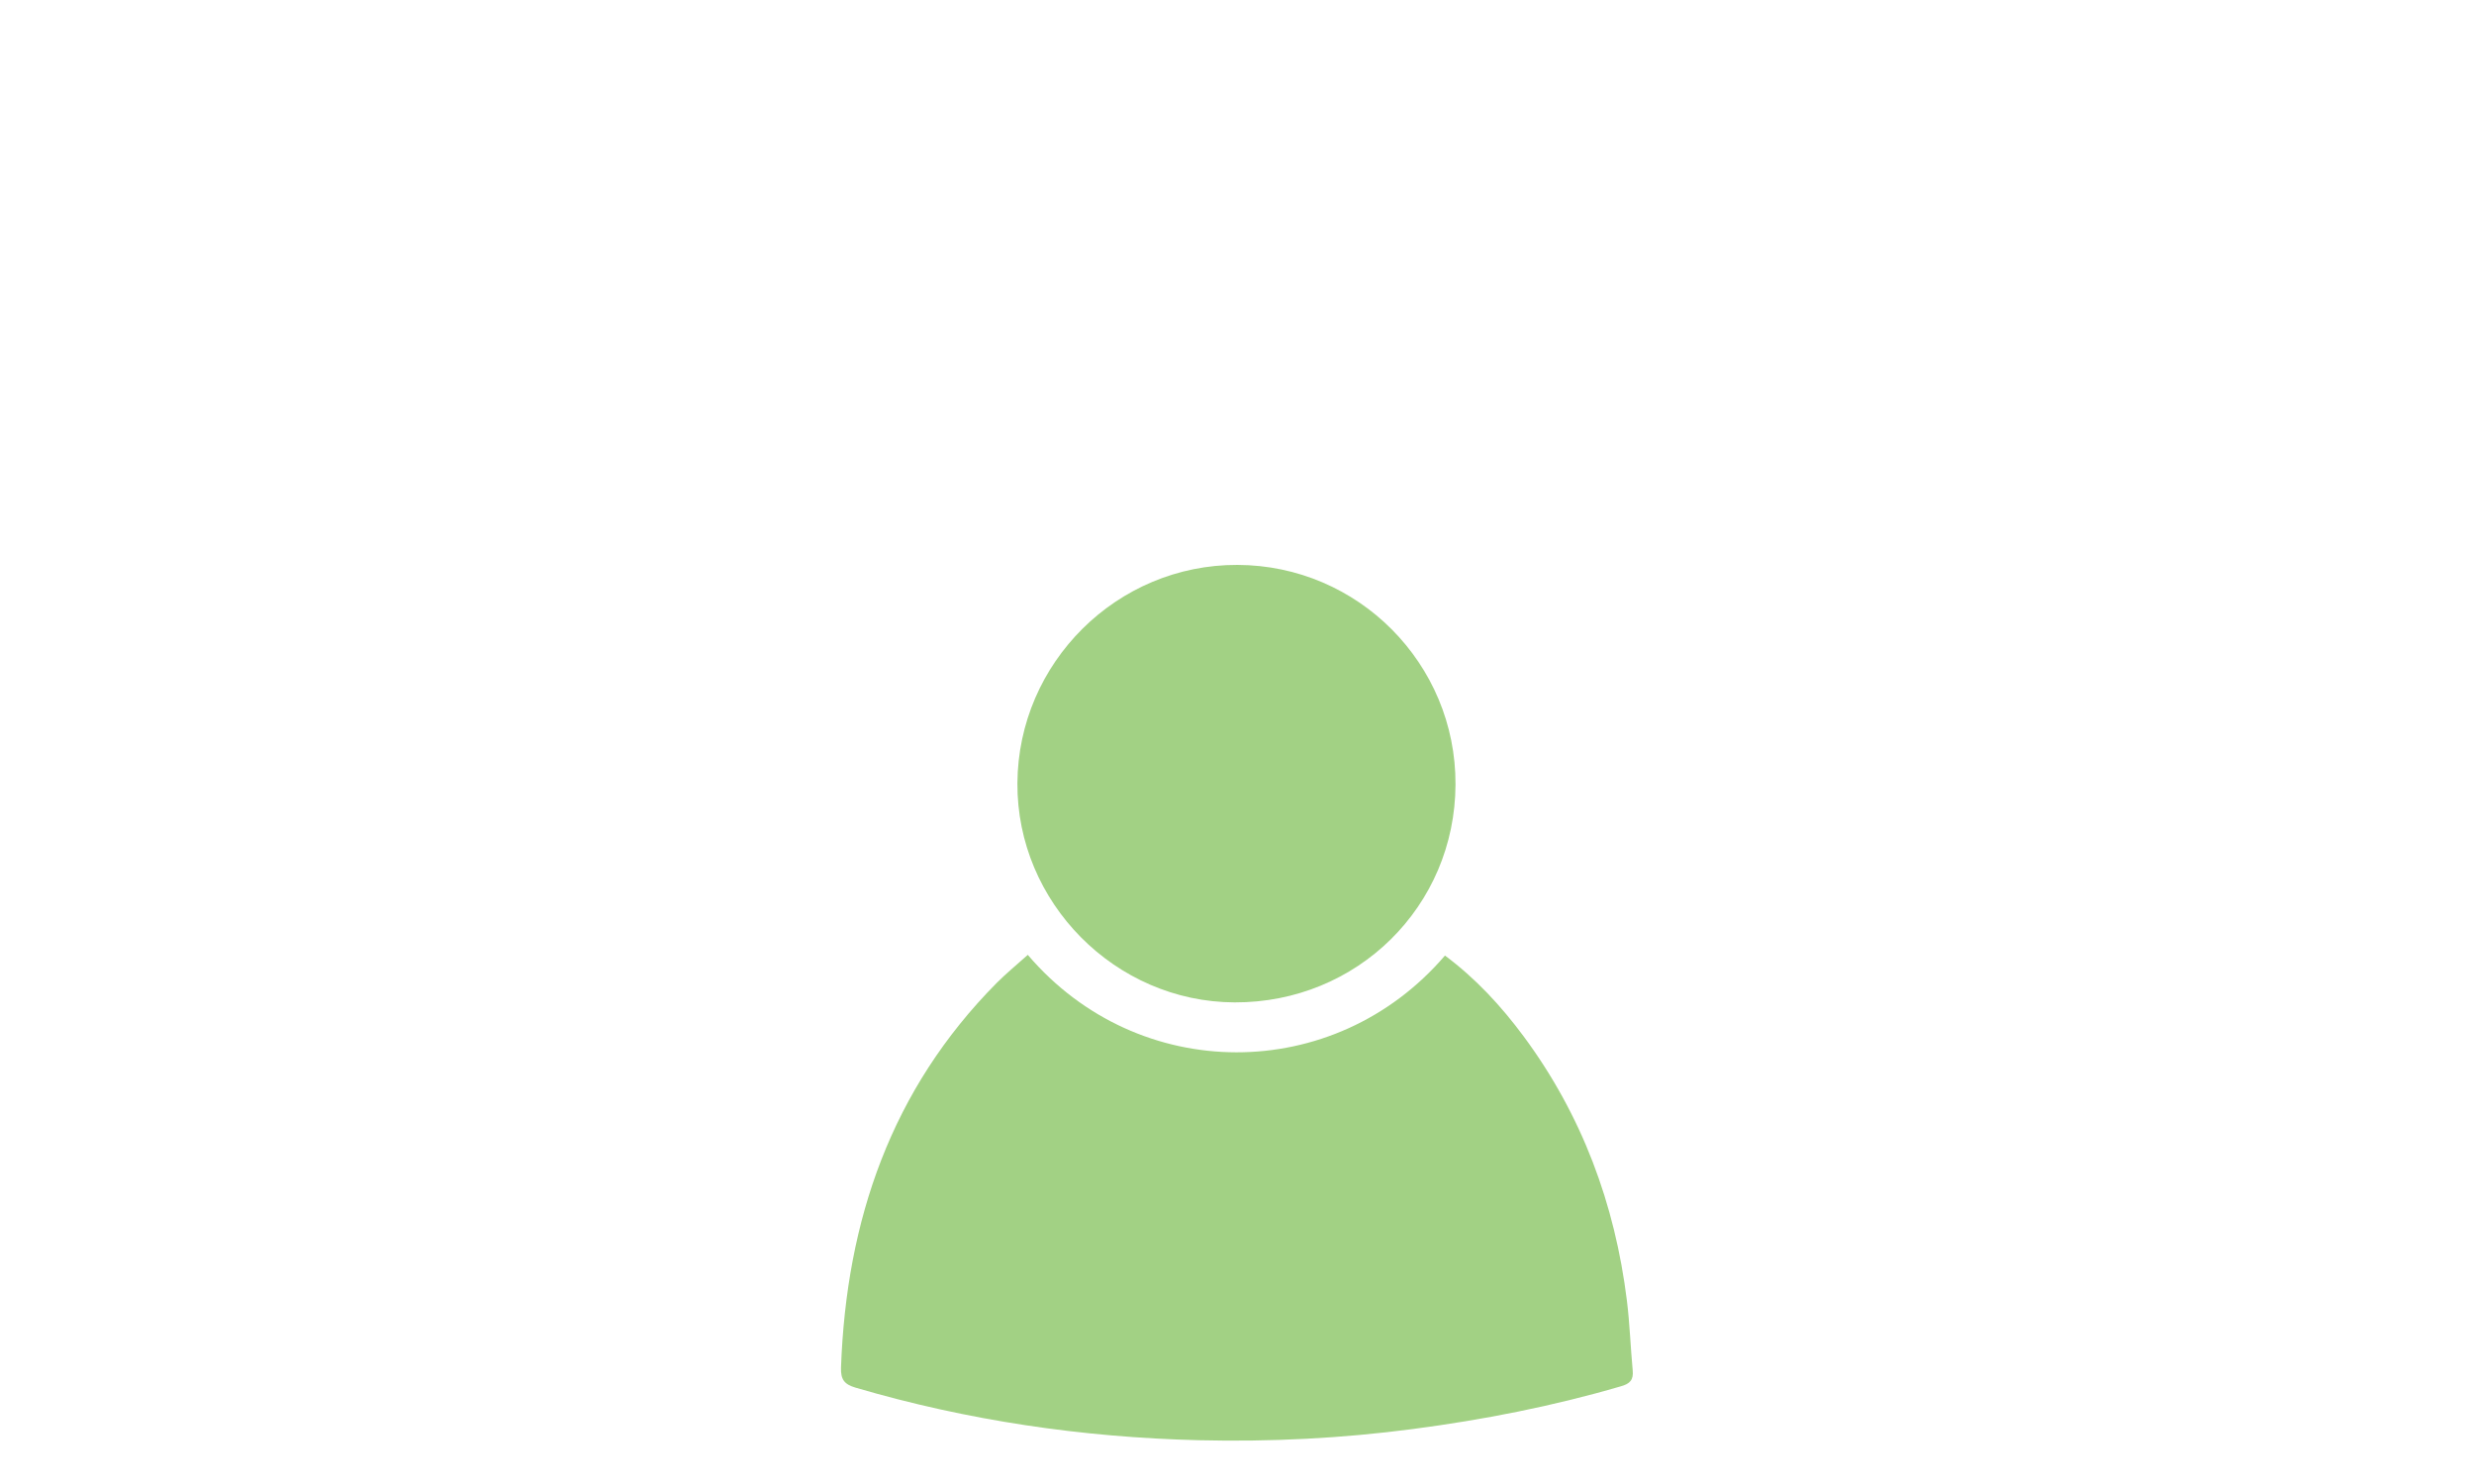
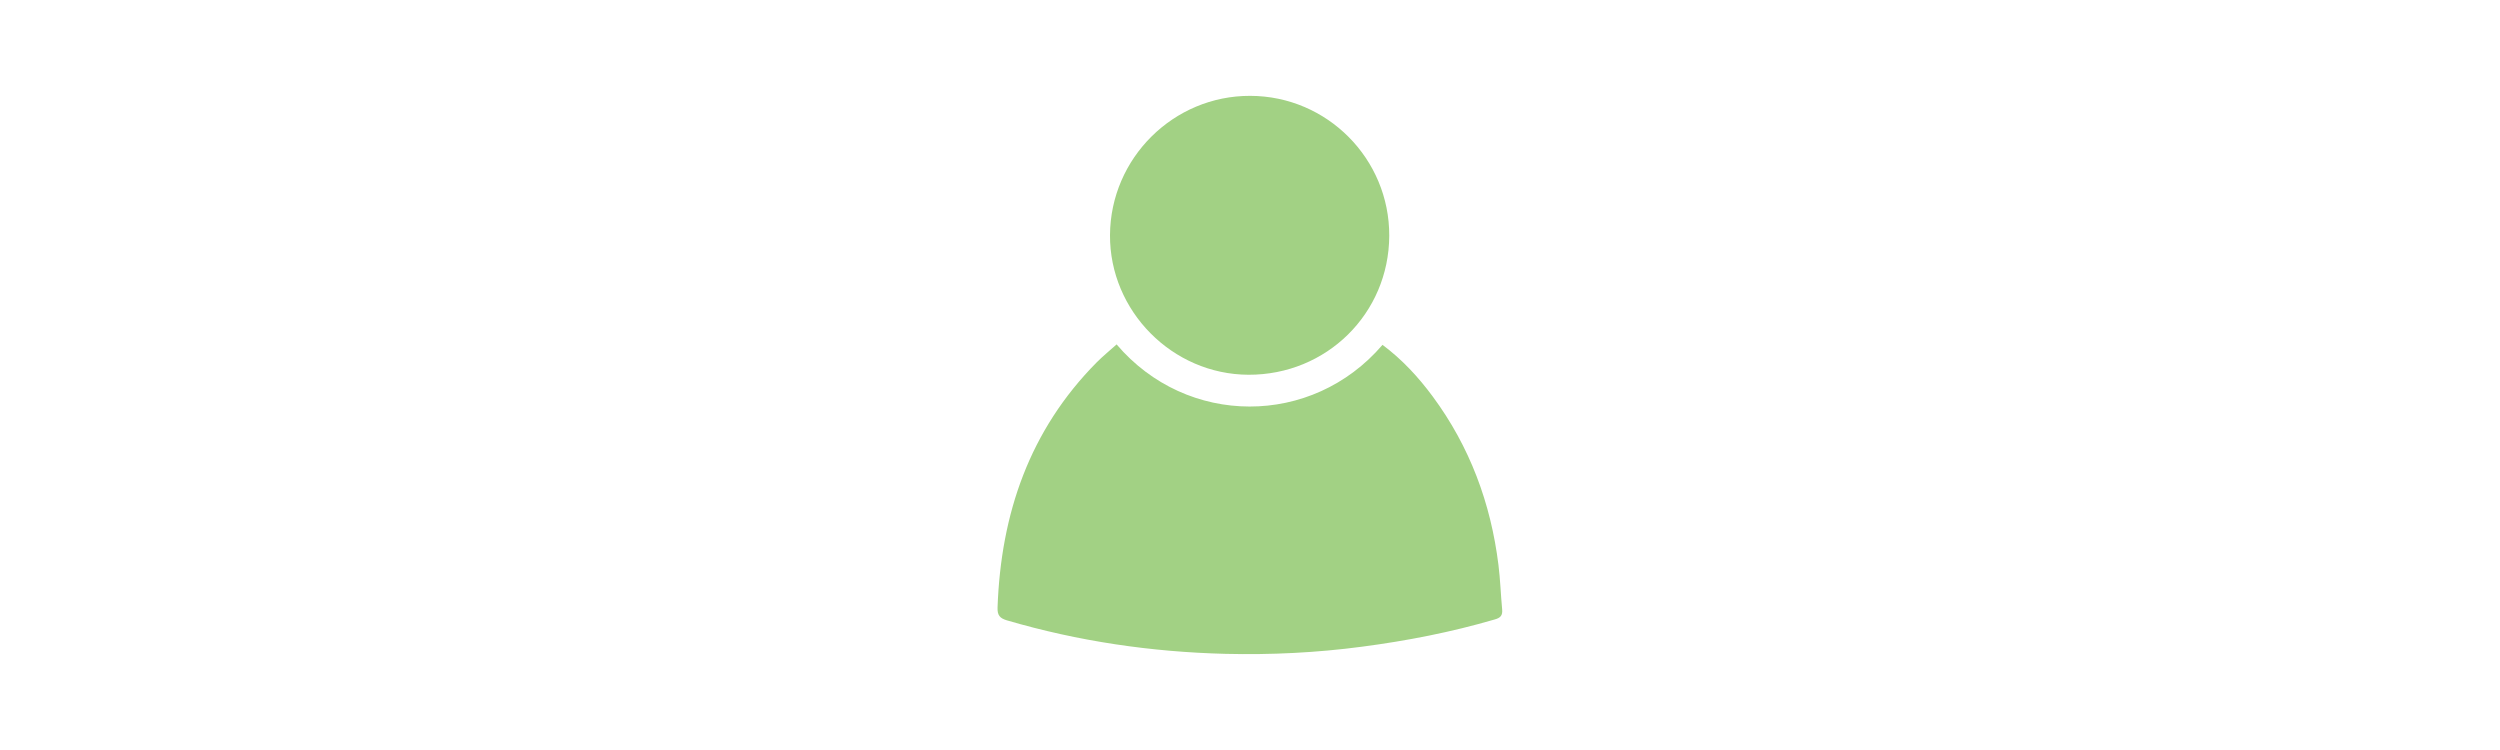
- <svg xmlns="http://www.w3.org/2000/svg" version="1.1" id="Layer_1" x="0px" y="0px" viewBox="0 0 50 30" style="enable-background:new 0 0 50 30;" xml:space="preserve">
+ <svg xmlns="http://www.w3.org/2000/svg" version="1.1" id="Layer_1" x="0px" y="0px" viewBox="0 0 50 15" style="enable-background:new 0 0 50 15;" xml:space="preserve">
  <style type="text/css">
	.st0{fill:#A2D184;}
</style>
  <g>
-     <path class="st0" d="M32.997,27.703c-0.044-0.469-0.059-0.942-0.117-1.409c-0.242-1.956-0.908-3.75-2.085-5.341   c-0.456-0.616-0.974-1.176-1.592-1.636c-2.236,2.613-6.2,2.608-8.431-0.014c-0.222,0.2-0.435,0.373-0.629,0.568   c-2.133,2.153-3.039,4.8-3.146,7.775c-0.008,0.242,0.067,0.34,0.296,0.407c2.265,0.665,4.579,1.004,6.936,1.062   c1.446,0.035,2.887-0.037,4.323-0.226c1.423-0.187,2.825-0.46,4.203-0.863C32.942,27.975,33.016,27.896,32.997,27.703z" />
-     <path class="st0" d="M24.952,20.264c2.478,0.008,4.454-1.942,4.464-4.405c0.01-2.441-1.967-4.432-4.408-4.439   c-2.433-0.008-4.43,1.975-4.446,4.412C20.548,18.244,22.54,20.255,24.952,20.264z" />
+     <path class="st0" d="M30.043,12.187c-0.028-0.296-0.037-0.594-0.074-0.889c-0.153-1.234-0.573-2.365-1.315-3.369   c-0.288-0.389-0.614-0.742-1.004-1.032c-1.41,1.648-3.911,1.645-5.318-0.009c-0.14,0.126-0.274,0.235-0.397,0.358   c-1.345,1.358-1.917,3.028-1.984,4.904c-0.005,0.153,0.042,0.214,0.187,0.257c1.429,0.419,2.888,0.633,4.375,0.67   c0.912,0.022,1.821-0.023,2.727-0.143c0.898-0.118,1.782-0.29,2.651-0.544C30.009,12.359,30.055,12.309,30.043,12.187z" />
+     <path class="st0" d="M24.969,7.495c1.563,0.005,2.809-1.225,2.816-2.778c0.006-1.54-1.241-2.796-2.78-2.8   C23.47,1.912,22.21,3.162,22.2,4.7C22.191,6.221,23.448,7.489,24.969,7.495z" />
  </g>
</svg>
